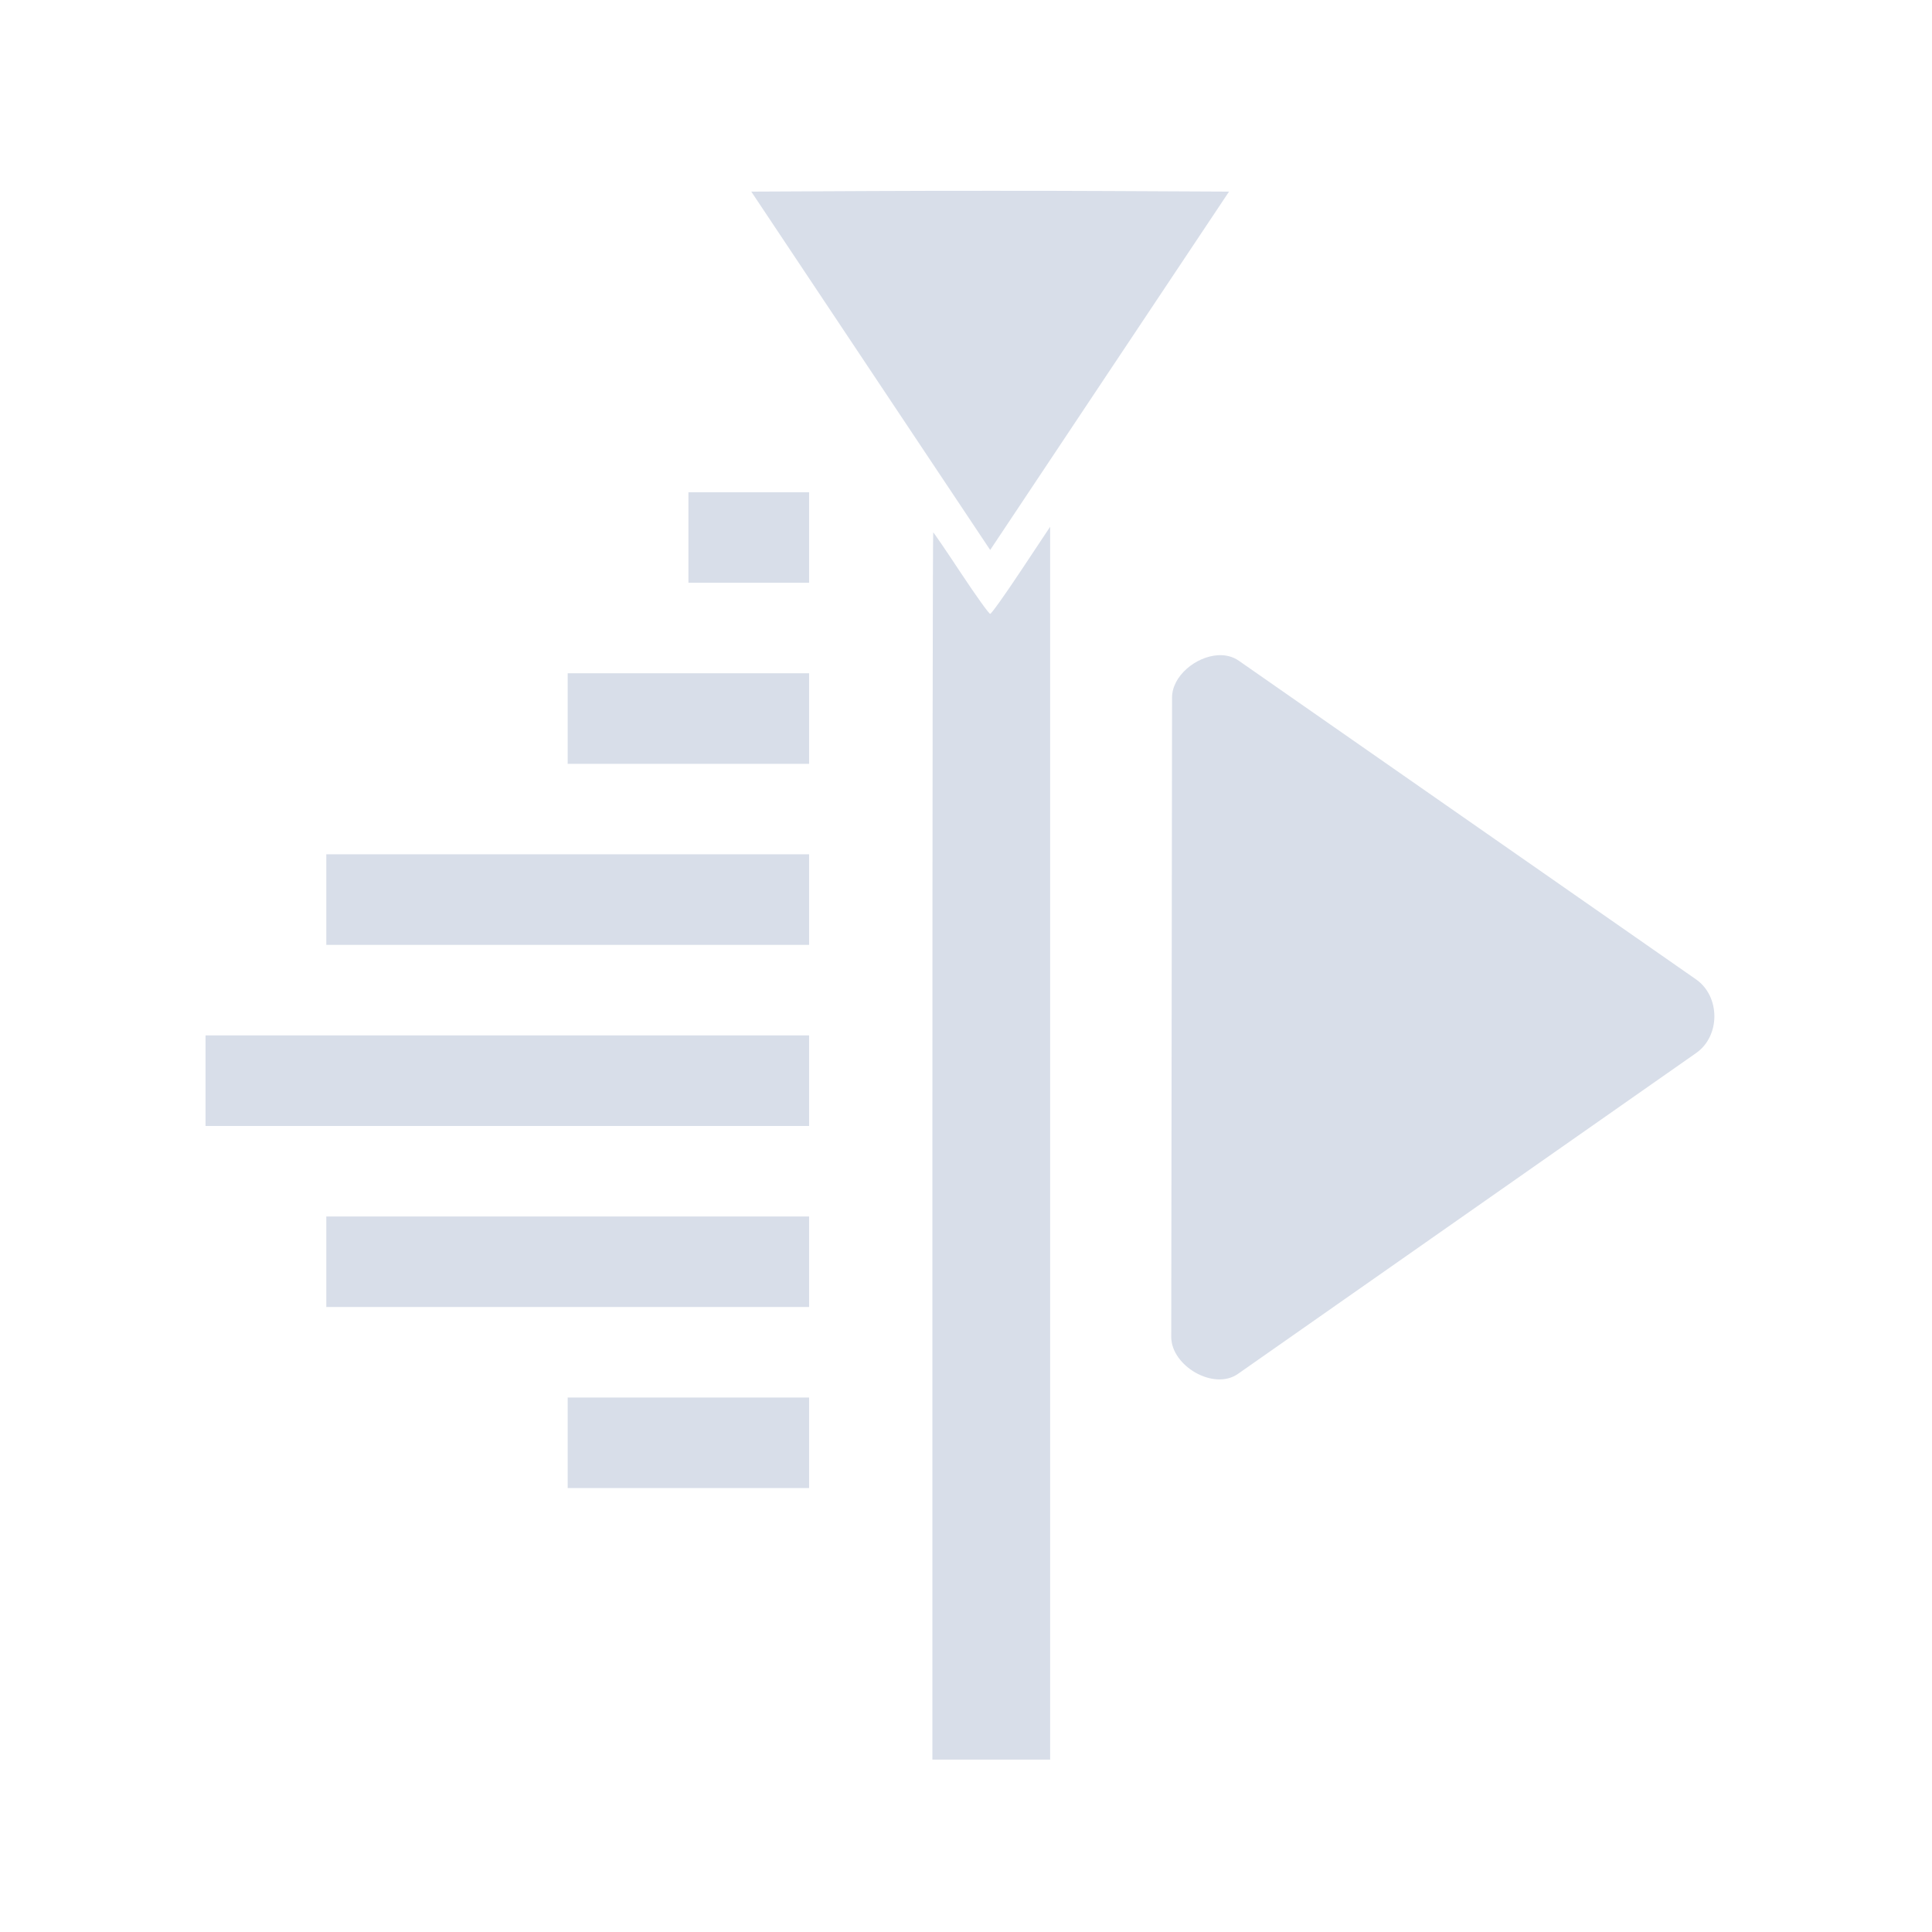
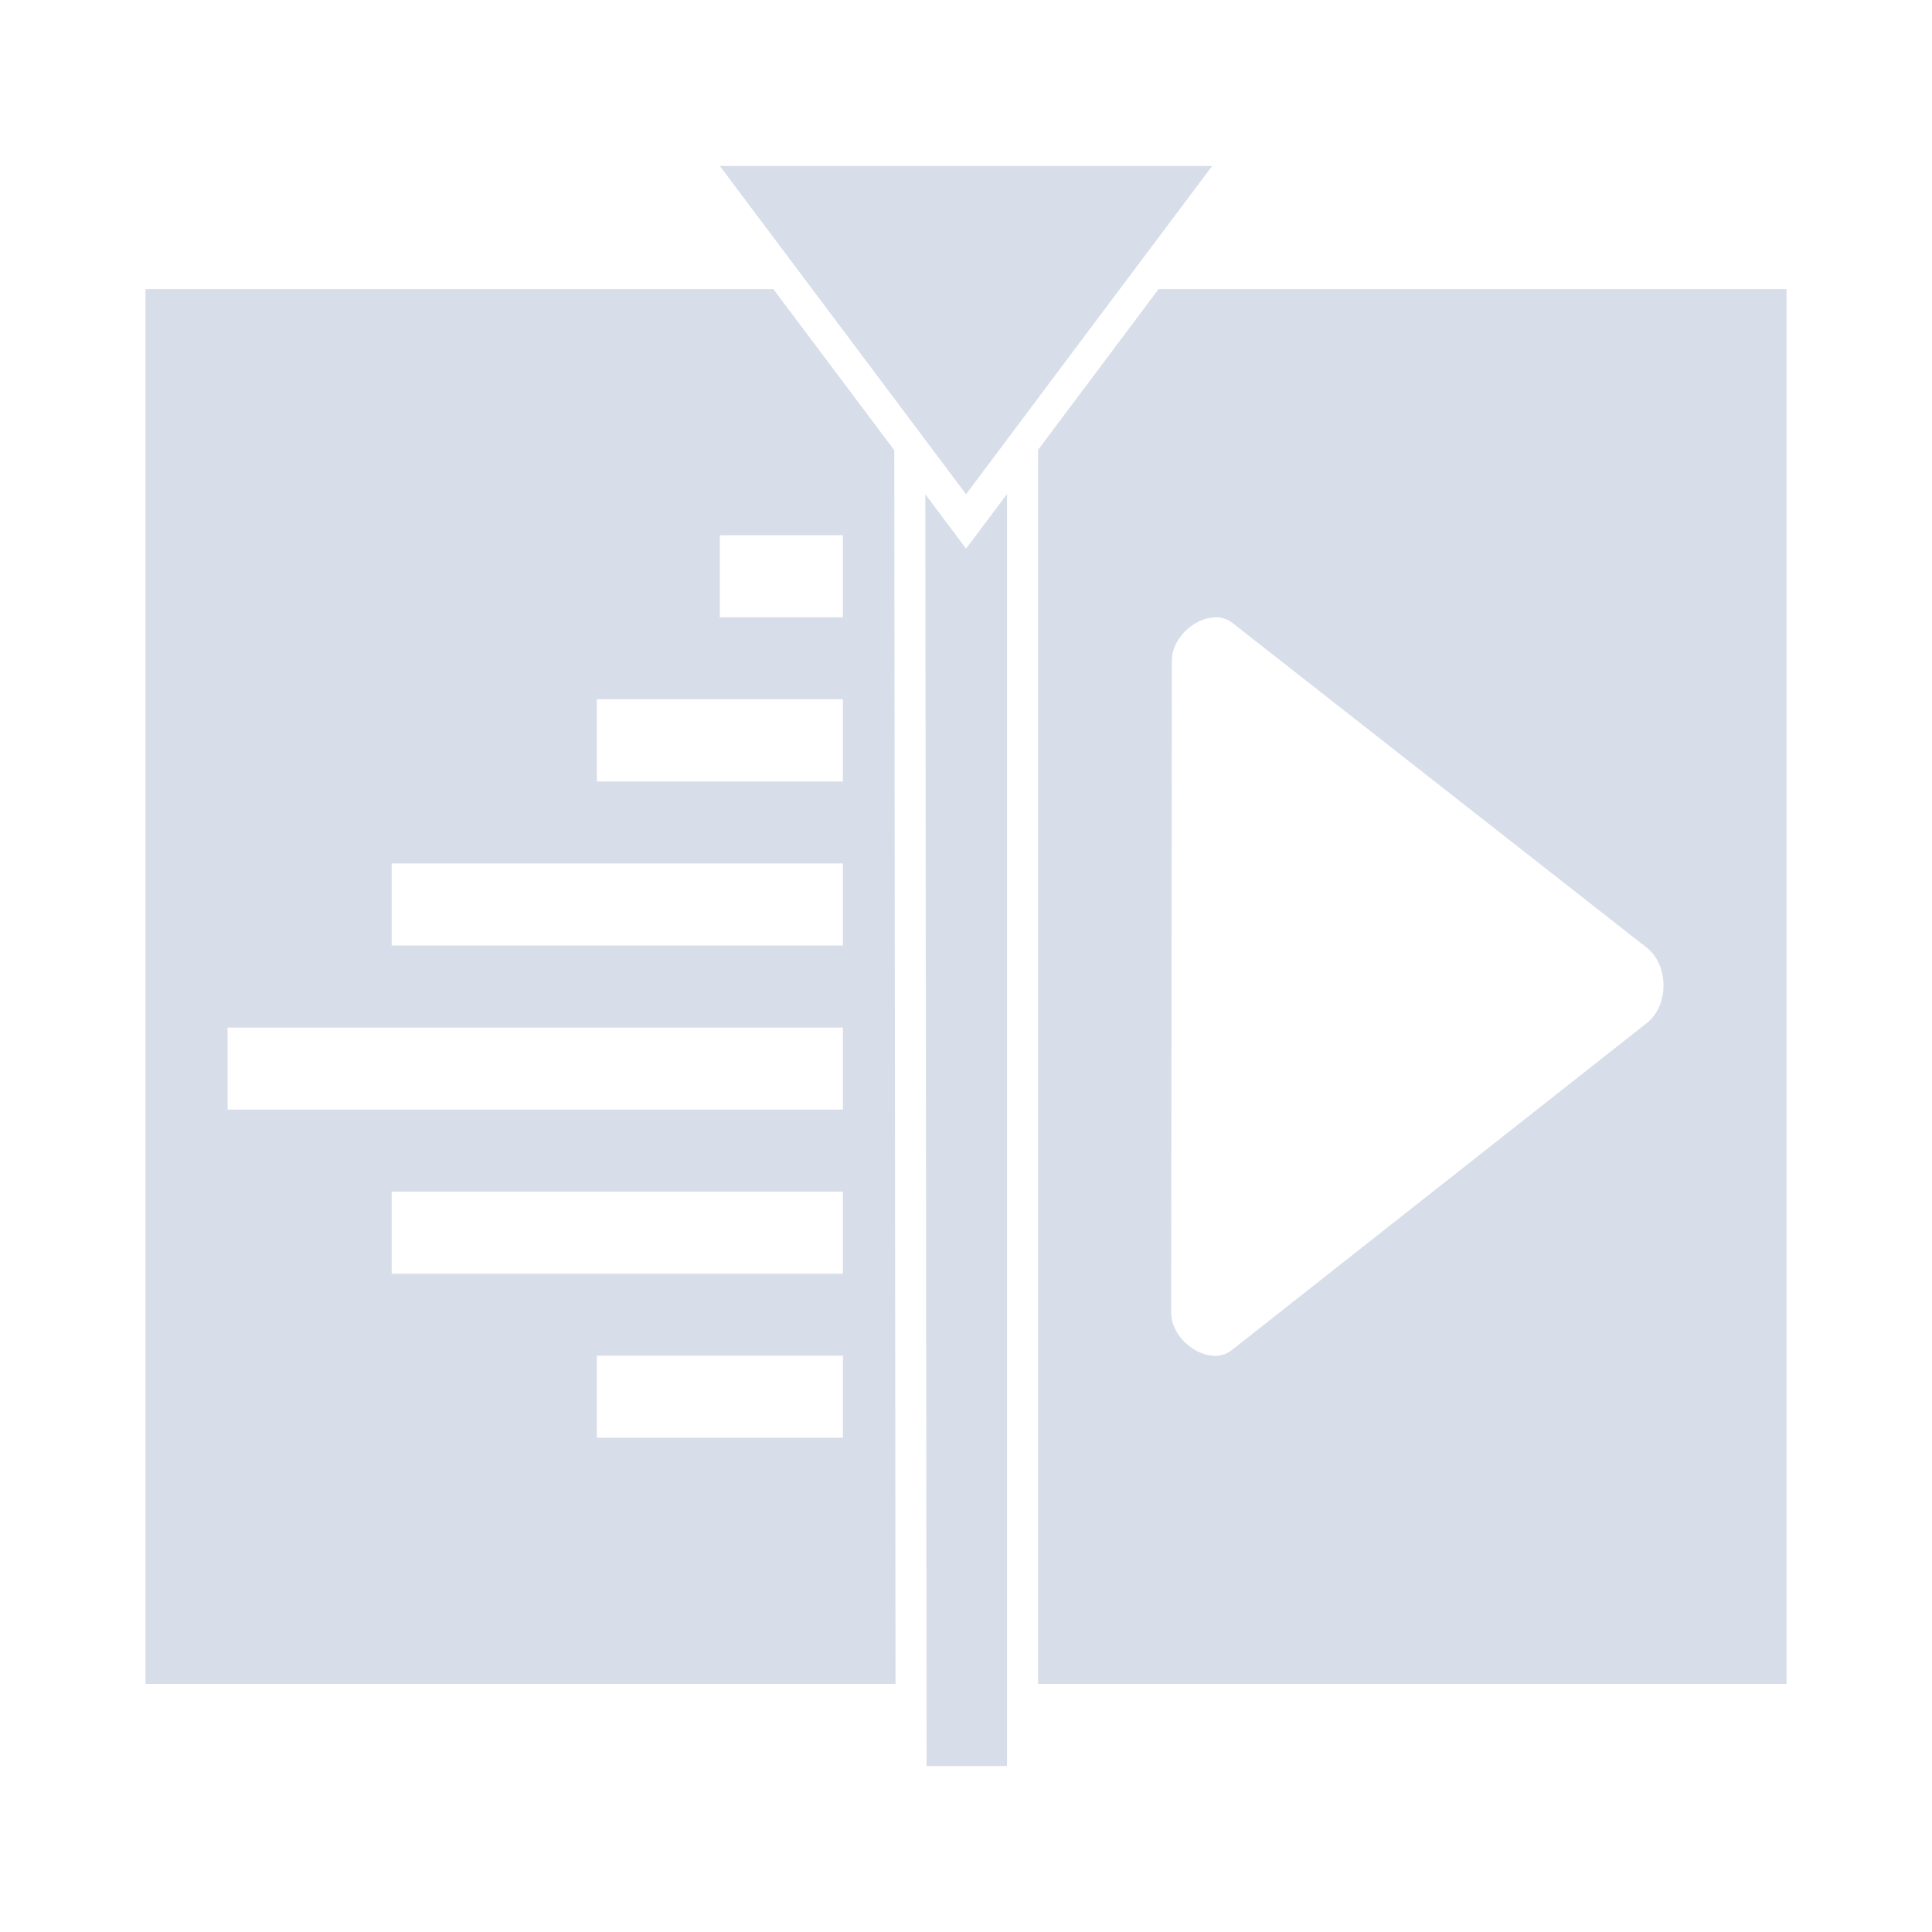
<svg xmlns="http://www.w3.org/2000/svg" width="64" height="64" version="1.1" viewBox="0 0 16.933 16.933" id="svg7">
  <defs id="defs2">
    <style id="current-color-scheme" type="text/css">.ColorScheme-Text {color:#d8dee9} .ColorScheme-Highlight {color:#3b4252}</style>
  </defs>
-   <path id="path6" style="fill:currentColor;fill-opacity:1;fill-rule:evenodd" class="ColorScheme-Text" d="M 32.036 6.011 C 30.601 6.011 29.161 6.013 28.066 6.019 L 24.084 6.038 L 28.042 11.976 L 32.001 17.914 L 35.957 11.976 L 39.916 6.038 L 35.983 6.019 C 34.901 6.013 33.47 6.011 32.036 6.011 z M 22.001 16.001 L 22.001 19 L 26 19 L 26 16.001 L 22.001 16.001 z M 33.988 17.144 L 33.03 18.586 C 32.504 19.379 32.042 20.03 32.001 20.03 C 31.959 20.03 31.524 19.421 31.033 18.68 C 30.543 17.938 30.128 17.331 30.113 17.331 C 30.099 17.331 30.086 26.482 30.086 37.665 L 30.086 57.998 L 32.038 57.998 L 33.988 57.998 L 33.988 37.571 L 33.988 17.144 z M 39.556 21.401 C 38.82 21.441 38.026 22.088 38.028 22.806 L 38.001 43.993 C 38.001 44.95 39.409 45.783 40.215 45.214 L 55.392 34.586 C 56.203 34.024 56.201 32.707 55.392 32.143 L 40.242 21.585 C 40.04 21.444 39.802 21.388 39.556 21.401 z M 18 21.999 L 18 25 L 26 25 L 26 21.999 L 18 21.999 z M 10.001 27.999 L 10.001 31 L 26 31 L 26 27.999 L 10.001 27.999 z M 5.999 34 L 5.999 37.001 L 26 37.001 L 26 34 L 5.999 34 z M 10.001 40 L 10.001 43.001 L 26 43.001 L 26 40 L 10.001 40 z M 18 46 L 18 48.999 L 26 48.999 L 26 46 L 18 46 z " transform="matrix(0.264483,0,0,0.264483,0.2147431,0.08242657)" />
+   <path id="path10" style="fill:currentColor;fill-opacity:1;stroke-width:0.719;stroke-linejoin:round" d="M 6.309,1.455 7.388,2.893 8.467,4.332 9.545,2.893 10.624,1.455 H 8.467 Z M 1.275,2.534 V 14.759 H 7.849 L 7.838,3.946 7.17,3.056 6.778,2.534 Z m 8.879,0 L 9.763,3.056 9.098,3.943 V 14.759 h 6.56 V 2.534 Z M 8.826,4.33 8.467,4.808 8.11,4.332 8.121,15.478 H 8.826 Z M 6.309,4.691 H 7.388 V 5.41 H 6.309 Z m 4.35,0.719 c 0.051,0.001 0.1,0.017 0.143,0.05 l 3.632,2.847 c 0.194,0.152 0.194,0.507 0,0.659 l -3.638,2.867 c -0.193,0.153 -0.531,-0.071 -0.531,-0.329 l 0.006,-5.714 c -4.32e-4,-0.194 0.19,-0.368 0.367,-0.379 0.007,-4.315e-4 0.014,-8.629e-4 0.022,-7.19e-4 z M 5.231,6.129 H 7.388 V 6.849 H 5.231 Z M 3.433,7.568 H 7.388 V 8.287 H 3.433 Z M 1.995,9.006 H 7.388 V 9.725 H 1.995 Z m 1.438,1.438 h 3.955 v 0.719 H 3.433 Z m 1.798,1.438 h 2.157 v 0.719 H 5.231 Z" class="ColorScheme-Text" />
</svg>
